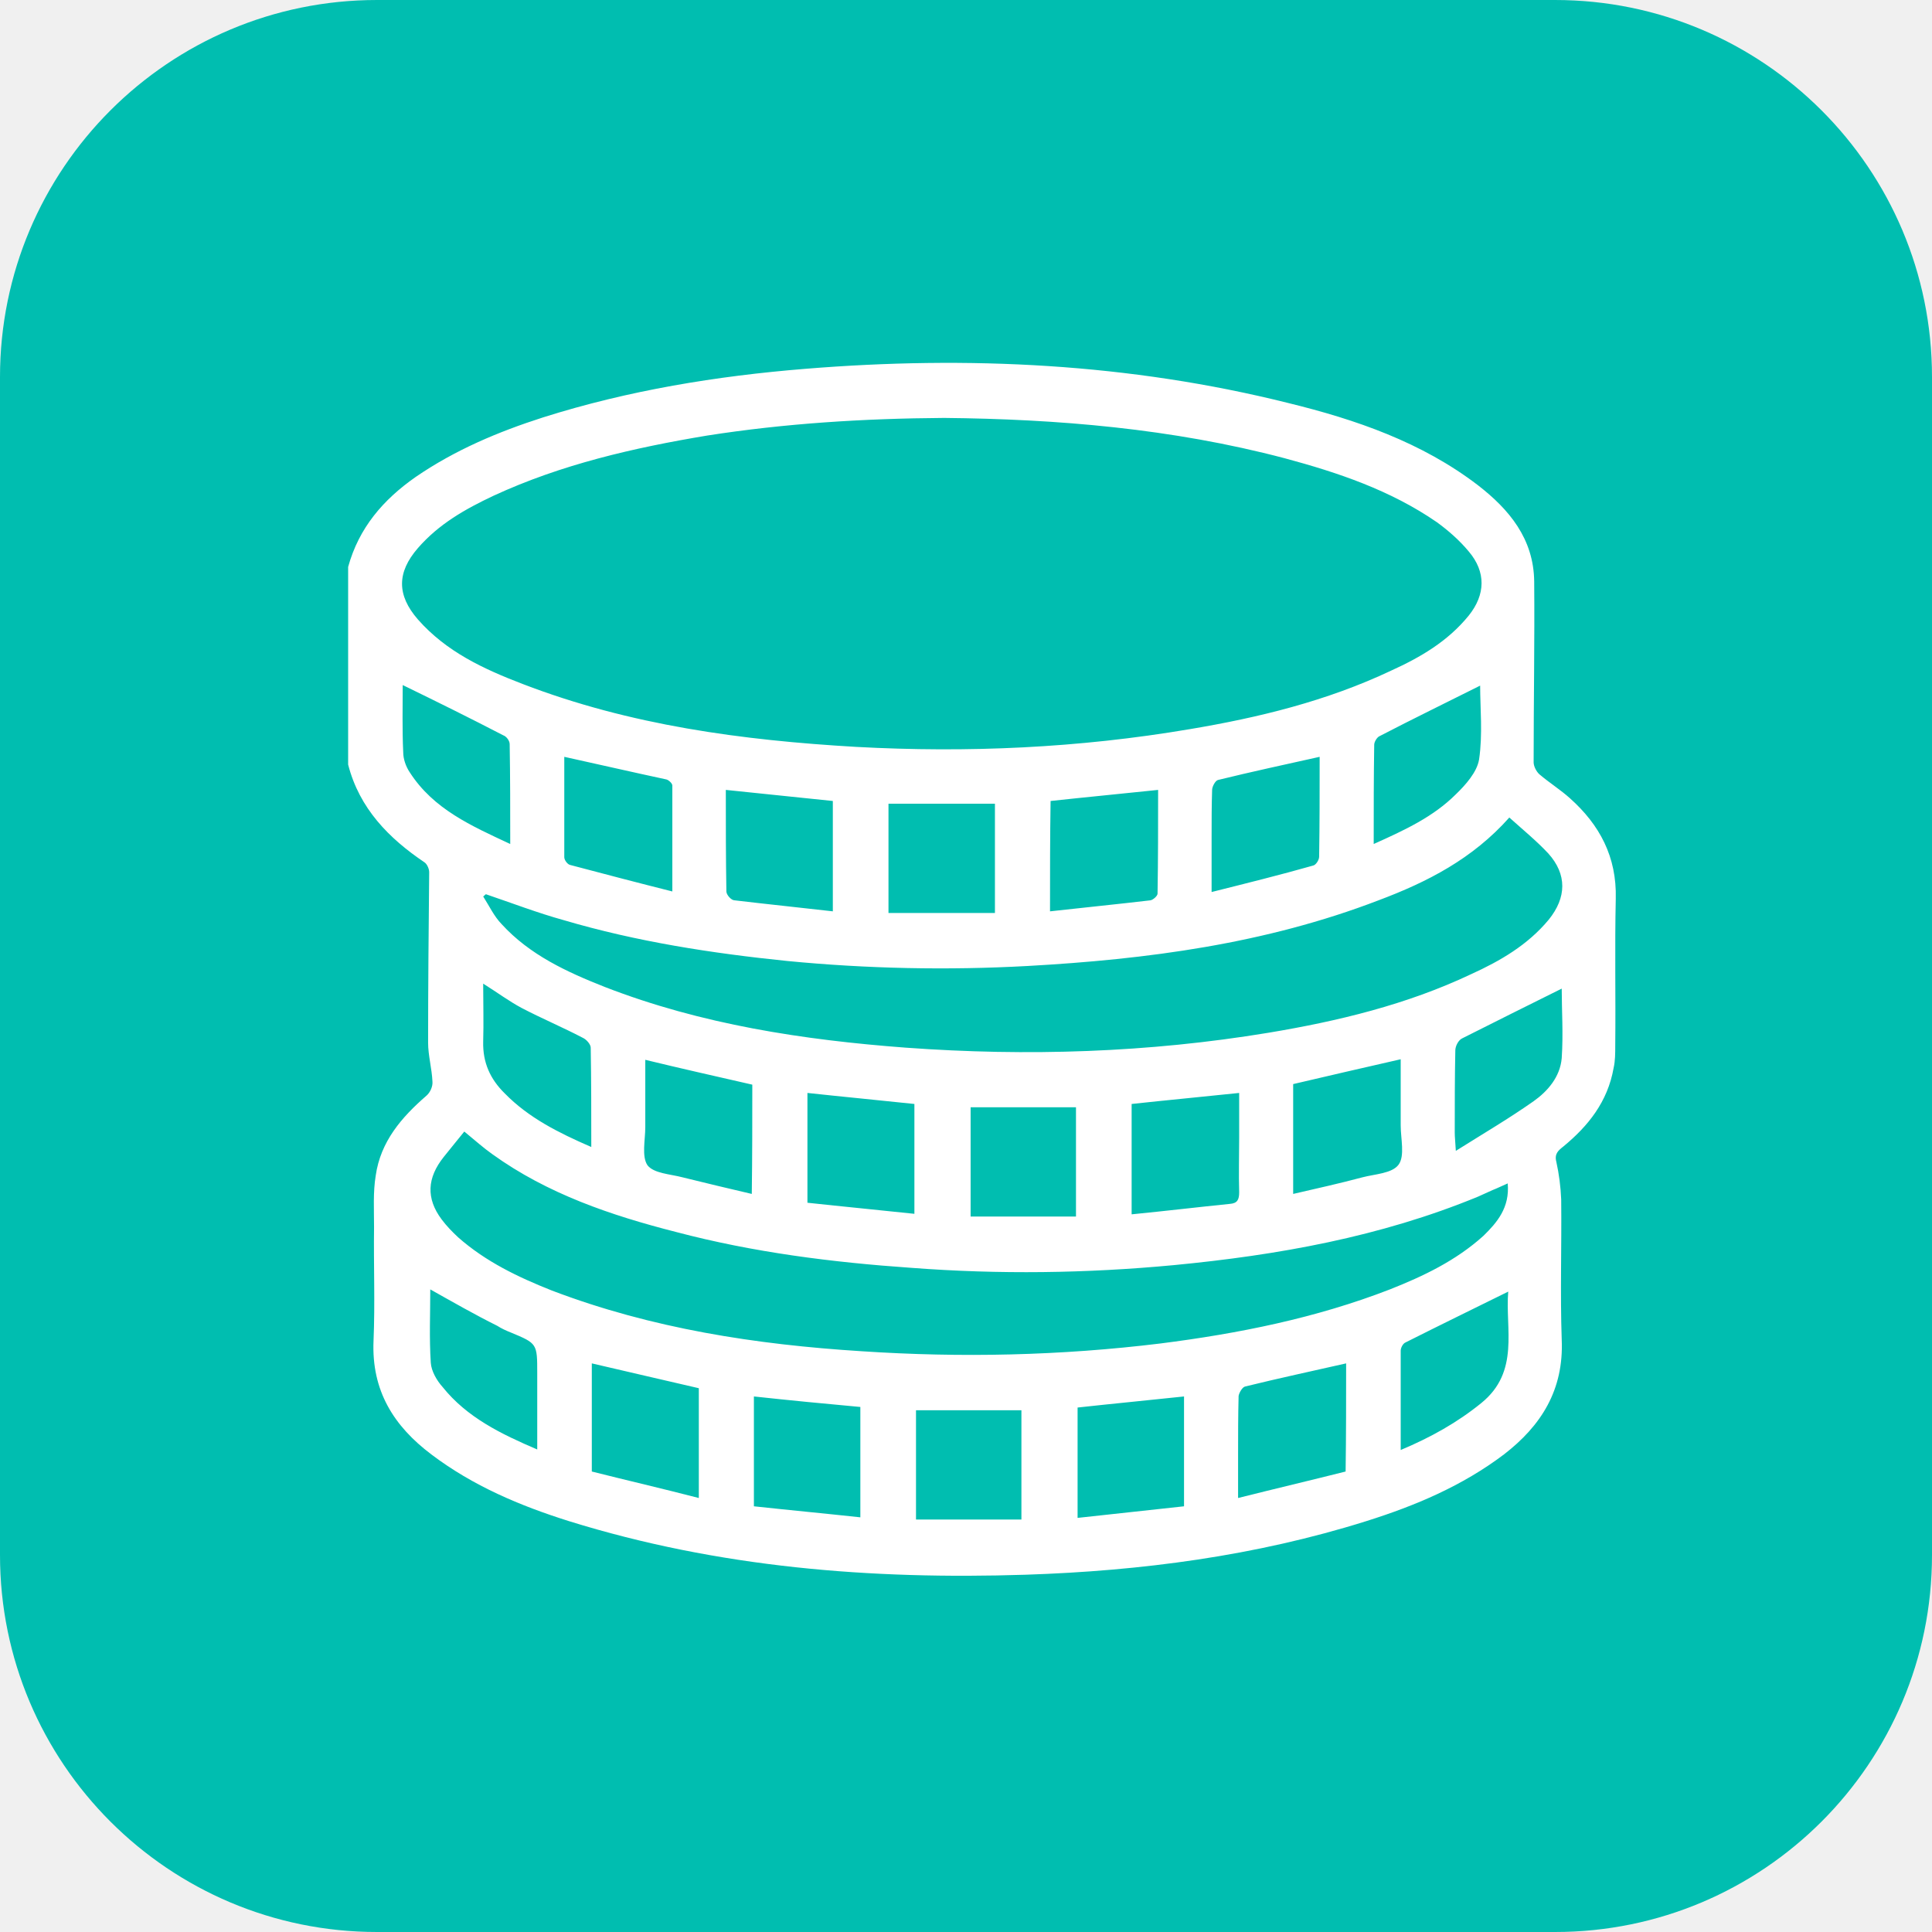
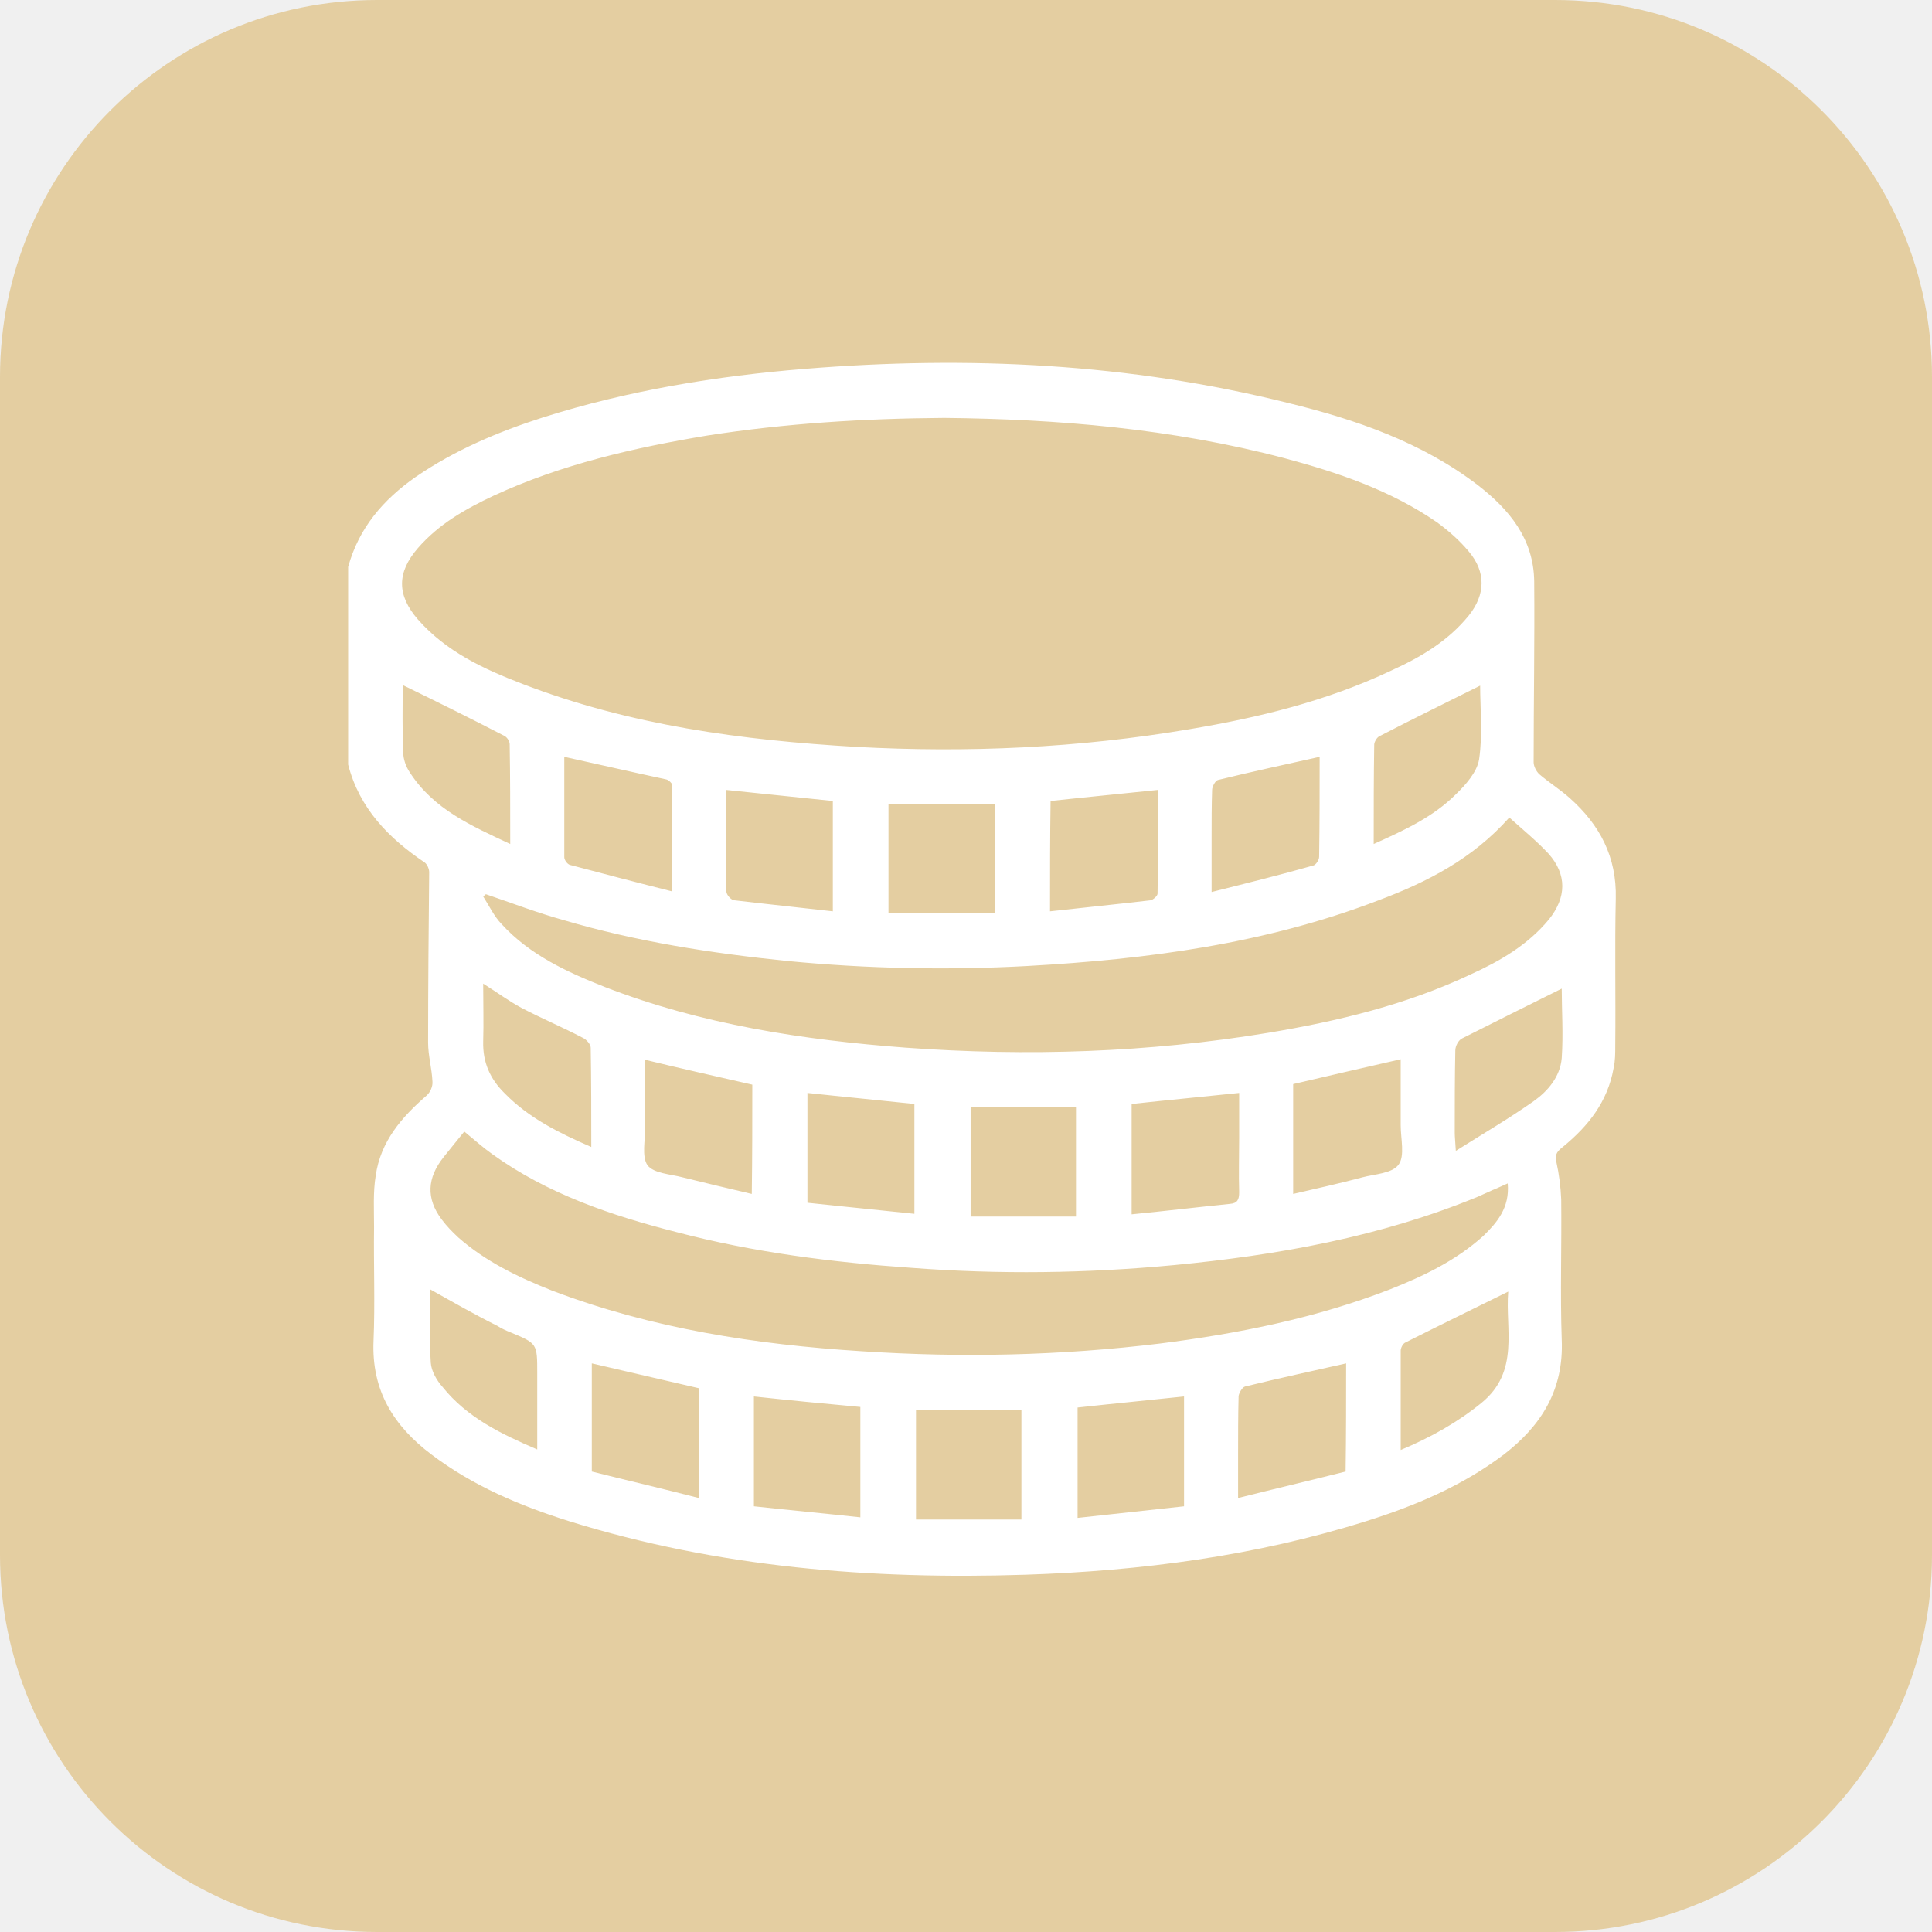
<svg xmlns="http://www.w3.org/2000/svg" width="41" height="41" viewBox="0 0 41 41" fill="none">
-   <rect width="41" height="41" rx="8" fill="#00BEB0" />
+   <rect width="41" height="41" rx="8" fill="#e4cea1" />
  <path d="M7.388 16.225C7.388 14.831 7.388 13.437 7.388 12.031C7.617 11.2 8.133 10.603 8.821 10.122C9.658 9.548 10.575 9.162 11.527 8.857C13.339 8.284 15.208 7.979 17.089 7.827C20.54 7.546 23.969 7.71 27.34 8.553C28.774 8.904 30.173 9.385 31.365 10.298C32.03 10.813 32.546 11.434 32.558 12.336C32.569 13.613 32.546 14.889 32.546 16.178C32.546 16.26 32.604 16.377 32.672 16.435C32.879 16.611 33.12 16.763 33.315 16.939C33.945 17.501 34.312 18.181 34.289 19.071C34.266 20.113 34.289 21.144 34.278 22.186C34.278 22.35 34.278 22.514 34.243 22.666C34.117 23.381 33.704 23.896 33.177 24.33C33.074 24.412 32.982 24.482 33.028 24.657C33.085 24.915 33.12 25.185 33.131 25.454C33.142 26.45 33.108 27.445 33.142 28.429C33.188 29.495 32.707 30.256 31.916 30.865C31.033 31.533 30.035 31.954 28.991 32.282C26.641 33.02 24.221 33.337 21.767 33.418C18.488 33.524 15.243 33.266 12.078 32.282C11.034 31.954 10.037 31.533 9.154 30.865C8.362 30.268 7.881 29.518 7.927 28.452C7.961 27.644 7.927 26.848 7.938 26.04C7.938 25.677 7.915 25.302 7.973 24.95C8.076 24.224 8.523 23.709 9.05 23.252C9.131 23.182 9.188 23.053 9.177 22.948C9.165 22.678 9.085 22.397 9.085 22.128C9.085 20.921 9.096 19.715 9.108 18.509C9.108 18.438 9.062 18.333 9.005 18.298C8.259 17.794 7.628 17.162 7.388 16.225ZM20.036 8.869C18.316 8.881 16.653 8.986 15.002 9.244C13.454 9.502 11.917 9.853 10.472 10.521C9.876 10.802 9.314 11.118 8.867 11.633C8.42 12.149 8.42 12.629 8.867 13.144C9.475 13.835 10.266 14.198 11.091 14.515C13.373 15.393 15.747 15.709 18.167 15.85C20.54 15.979 22.891 15.873 25.242 15.475C26.71 15.229 28.154 14.878 29.519 14.233C30.138 13.952 30.723 13.613 31.17 13.062C31.526 12.617 31.537 12.137 31.17 11.704C30.975 11.469 30.735 11.258 30.494 11.083C29.508 10.403 28.395 10.029 27.26 9.724C24.863 9.092 22.432 8.893 20.036 8.869ZM10.312 18.977C10.289 18.989 10.277 19.012 10.254 19.024C10.381 19.223 10.484 19.445 10.644 19.61C11.241 20.265 12.032 20.628 12.835 20.945C14.887 21.741 17.043 22.069 19.222 22.233C21.802 22.421 24.37 22.338 26.916 21.917C28.395 21.671 29.852 21.32 31.216 20.675C31.835 20.394 32.42 20.055 32.867 19.516C33.246 19.047 33.257 18.555 32.856 18.11C32.604 17.841 32.317 17.607 32.03 17.349C31.25 18.227 30.287 18.719 29.255 19.106C26.847 20.031 24.336 20.359 21.802 20.5C20.105 20.593 18.407 20.558 16.71 20.394C15.105 20.23 13.511 19.984 11.963 19.527C11.413 19.375 10.862 19.164 10.312 18.977ZM31.996 25.114C31.858 25.173 31.767 25.22 31.675 25.255C31.572 25.302 31.468 25.349 31.365 25.395C29.29 26.25 27.111 26.637 24.909 26.848C23.052 27.023 21.205 27.047 19.348 26.906C17.662 26.789 15.988 26.578 14.348 26.145C12.972 25.794 11.619 25.337 10.449 24.494C10.266 24.365 10.094 24.212 9.853 24.013C9.704 24.201 9.555 24.376 9.417 24.552C9.062 24.997 9.039 25.431 9.371 25.876C9.475 26.016 9.601 26.145 9.727 26.262C10.312 26.777 11 27.105 11.711 27.387C13.832 28.195 16.045 28.534 18.281 28.675C20.403 28.816 22.513 28.769 24.623 28.511C26.285 28.3 27.925 27.972 29.496 27.363C30.207 27.082 30.895 26.754 31.48 26.227C31.767 25.946 32.042 25.63 31.996 25.114ZM22.283 19.34C23.017 19.258 23.717 19.188 24.416 19.106C24.474 19.094 24.565 19.012 24.565 18.965C24.577 18.239 24.577 17.501 24.577 16.763C23.797 16.845 23.052 16.916 22.295 16.998C22.283 17.771 22.283 18.532 22.283 19.34ZM15.999 29.635C15.999 30.432 15.999 31.181 15.999 31.966C16.756 32.048 17.502 32.118 18.258 32.2C18.258 31.392 18.258 30.631 18.258 29.858C17.49 29.788 16.756 29.717 15.999 29.635ZM25.127 31.966C25.127 31.17 25.127 30.408 25.127 29.635C24.359 29.717 23.613 29.788 22.868 29.87C22.868 30.654 22.868 31.416 22.868 32.212C23.636 32.13 24.37 32.048 25.127 31.966ZM19.405 23.428C18.637 23.346 17.892 23.276 17.135 23.194C17.135 23.966 17.135 24.728 17.135 25.524C17.892 25.606 18.637 25.677 19.405 25.759C19.405 24.974 19.405 24.212 19.405 23.428ZM11.975 16.061C11.975 16.787 11.975 17.489 11.975 18.192C11.975 18.251 12.043 18.345 12.101 18.356C12.812 18.544 13.523 18.731 14.268 18.918C14.268 18.134 14.268 17.407 14.268 16.67C14.268 16.623 14.188 16.552 14.142 16.541C13.431 16.389 12.72 16.225 11.975 16.061ZM27.443 25.337C27.948 25.22 28.43 25.114 28.911 24.985C29.175 24.915 29.542 24.904 29.68 24.716C29.817 24.529 29.725 24.166 29.725 23.884C29.725 23.428 29.725 22.959 29.725 22.479C28.946 22.655 28.2 22.83 27.443 23.006C27.443 23.779 27.443 24.529 27.443 25.337ZM14.83 29.46C14.062 29.284 13.316 29.108 12.559 28.933C12.559 29.694 12.559 30.444 12.559 31.228C13.305 31.416 14.062 31.591 14.83 31.79C14.83 30.971 14.83 30.221 14.83 29.46ZM22.834 25.817C22.834 25.021 22.834 24.259 22.834 23.498C22.077 23.498 21.331 23.498 20.598 23.498C20.598 24.283 20.598 25.044 20.598 25.817C21.343 25.817 22.077 25.817 22.834 25.817ZM19.439 29.928C19.439 30.713 19.439 31.474 19.439 32.247C20.196 32.247 20.942 32.247 21.676 32.247C21.676 31.451 21.676 30.689 21.676 29.928C20.93 29.928 20.196 29.928 19.439 29.928ZM18.855 19.375C19.623 19.375 20.357 19.375 21.114 19.375C21.114 18.59 21.114 17.829 21.114 17.056C20.357 17.056 19.611 17.056 18.855 17.056C18.855 17.841 18.855 18.59 18.855 19.375ZM17.674 19.34C17.674 18.532 17.674 17.759 17.674 16.998C16.905 16.916 16.171 16.845 15.403 16.763C15.403 17.501 15.403 18.204 15.415 18.918C15.415 18.989 15.518 19.106 15.587 19.106C16.275 19.188 16.963 19.258 17.674 19.34ZM24.015 25.77C24.726 25.7 25.414 25.618 26.102 25.548C26.262 25.536 26.297 25.454 26.297 25.302C26.285 24.915 26.297 24.529 26.297 24.142C26.297 23.838 26.297 23.521 26.297 23.194C25.517 23.276 24.772 23.346 24.015 23.428C24.015 24.201 24.015 24.962 24.015 25.77ZM15.965 23.018C15.197 22.842 14.463 22.678 13.694 22.491C13.694 22.983 13.694 23.451 13.694 23.92C13.694 24.189 13.614 24.54 13.74 24.728C13.878 24.904 14.222 24.915 14.486 24.985C14.967 25.103 15.449 25.22 15.954 25.337C15.965 24.54 15.965 23.779 15.965 23.018ZM28.567 28.933C27.845 29.097 27.134 29.249 26.423 29.424C26.366 29.436 26.297 29.553 26.285 29.624C26.274 30.045 26.274 30.467 26.274 30.889C26.274 31.17 26.274 31.451 26.274 31.79C27.065 31.591 27.81 31.416 28.556 31.228C28.567 30.444 28.567 29.706 28.567 28.933ZM28.005 16.061C27.271 16.225 26.561 16.377 25.849 16.552C25.792 16.564 25.723 16.693 25.723 16.763C25.712 17.091 25.712 17.419 25.712 17.759C25.712 18.134 25.712 18.509 25.712 18.93C26.457 18.743 27.168 18.567 27.868 18.368C27.925 18.356 27.994 18.251 27.994 18.181C28.005 17.478 28.005 16.787 28.005 16.061ZM29.152 17.911C29.806 17.618 30.413 17.337 30.895 16.857C31.101 16.658 31.342 16.389 31.388 16.119C31.468 15.58 31.411 15.03 31.411 14.55C30.712 14.901 29.989 15.252 29.267 15.627C29.221 15.651 29.163 15.744 29.163 15.803C29.152 16.494 29.152 17.173 29.152 17.911ZM12.548 24.341C12.548 23.615 12.548 22.924 12.536 22.233C12.536 22.163 12.445 22.057 12.364 22.022C11.94 21.8 11.493 21.612 11.069 21.39C10.805 21.249 10.553 21.062 10.254 20.874C10.254 21.308 10.266 21.706 10.254 22.104C10.243 22.549 10.403 22.901 10.713 23.205C11.218 23.721 11.848 24.037 12.548 24.341ZM9.131 27.363C9.131 27.878 9.108 28.405 9.142 28.921C9.154 29.097 9.268 29.296 9.394 29.436C9.91 30.08 10.633 30.432 11.401 30.76C11.401 30.198 11.401 29.671 11.401 29.143C11.401 28.511 11.401 28.511 10.839 28.277C10.748 28.241 10.644 28.195 10.553 28.136C10.082 27.902 9.612 27.633 9.131 27.363ZM29.725 30.771C30.367 30.502 30.929 30.186 31.434 29.776C32.26 29.108 31.939 28.195 32.007 27.41C31.273 27.773 30.551 28.124 29.829 28.488C29.771 28.511 29.725 28.605 29.725 28.663C29.725 29.354 29.725 30.045 29.725 30.771ZM33.142 20.98C32.432 21.331 31.732 21.683 31.033 22.034C30.952 22.069 30.884 22.198 30.884 22.292C30.872 22.877 30.872 23.451 30.872 24.037C30.872 24.131 30.884 24.224 30.895 24.423C31.491 24.049 32.03 23.732 32.546 23.369C32.844 23.158 33.108 22.854 33.142 22.456C33.177 21.94 33.142 21.425 33.142 20.98ZM8.546 14.538C8.546 14.983 8.534 15.475 8.557 15.967C8.557 16.108 8.615 16.271 8.695 16.389C9.199 17.173 10.002 17.525 10.828 17.911C10.828 17.173 10.828 16.482 10.816 15.791C10.816 15.721 10.748 15.627 10.679 15.604C9.979 15.241 9.268 14.889 8.546 14.538Z" fill="white" />
</svg>
